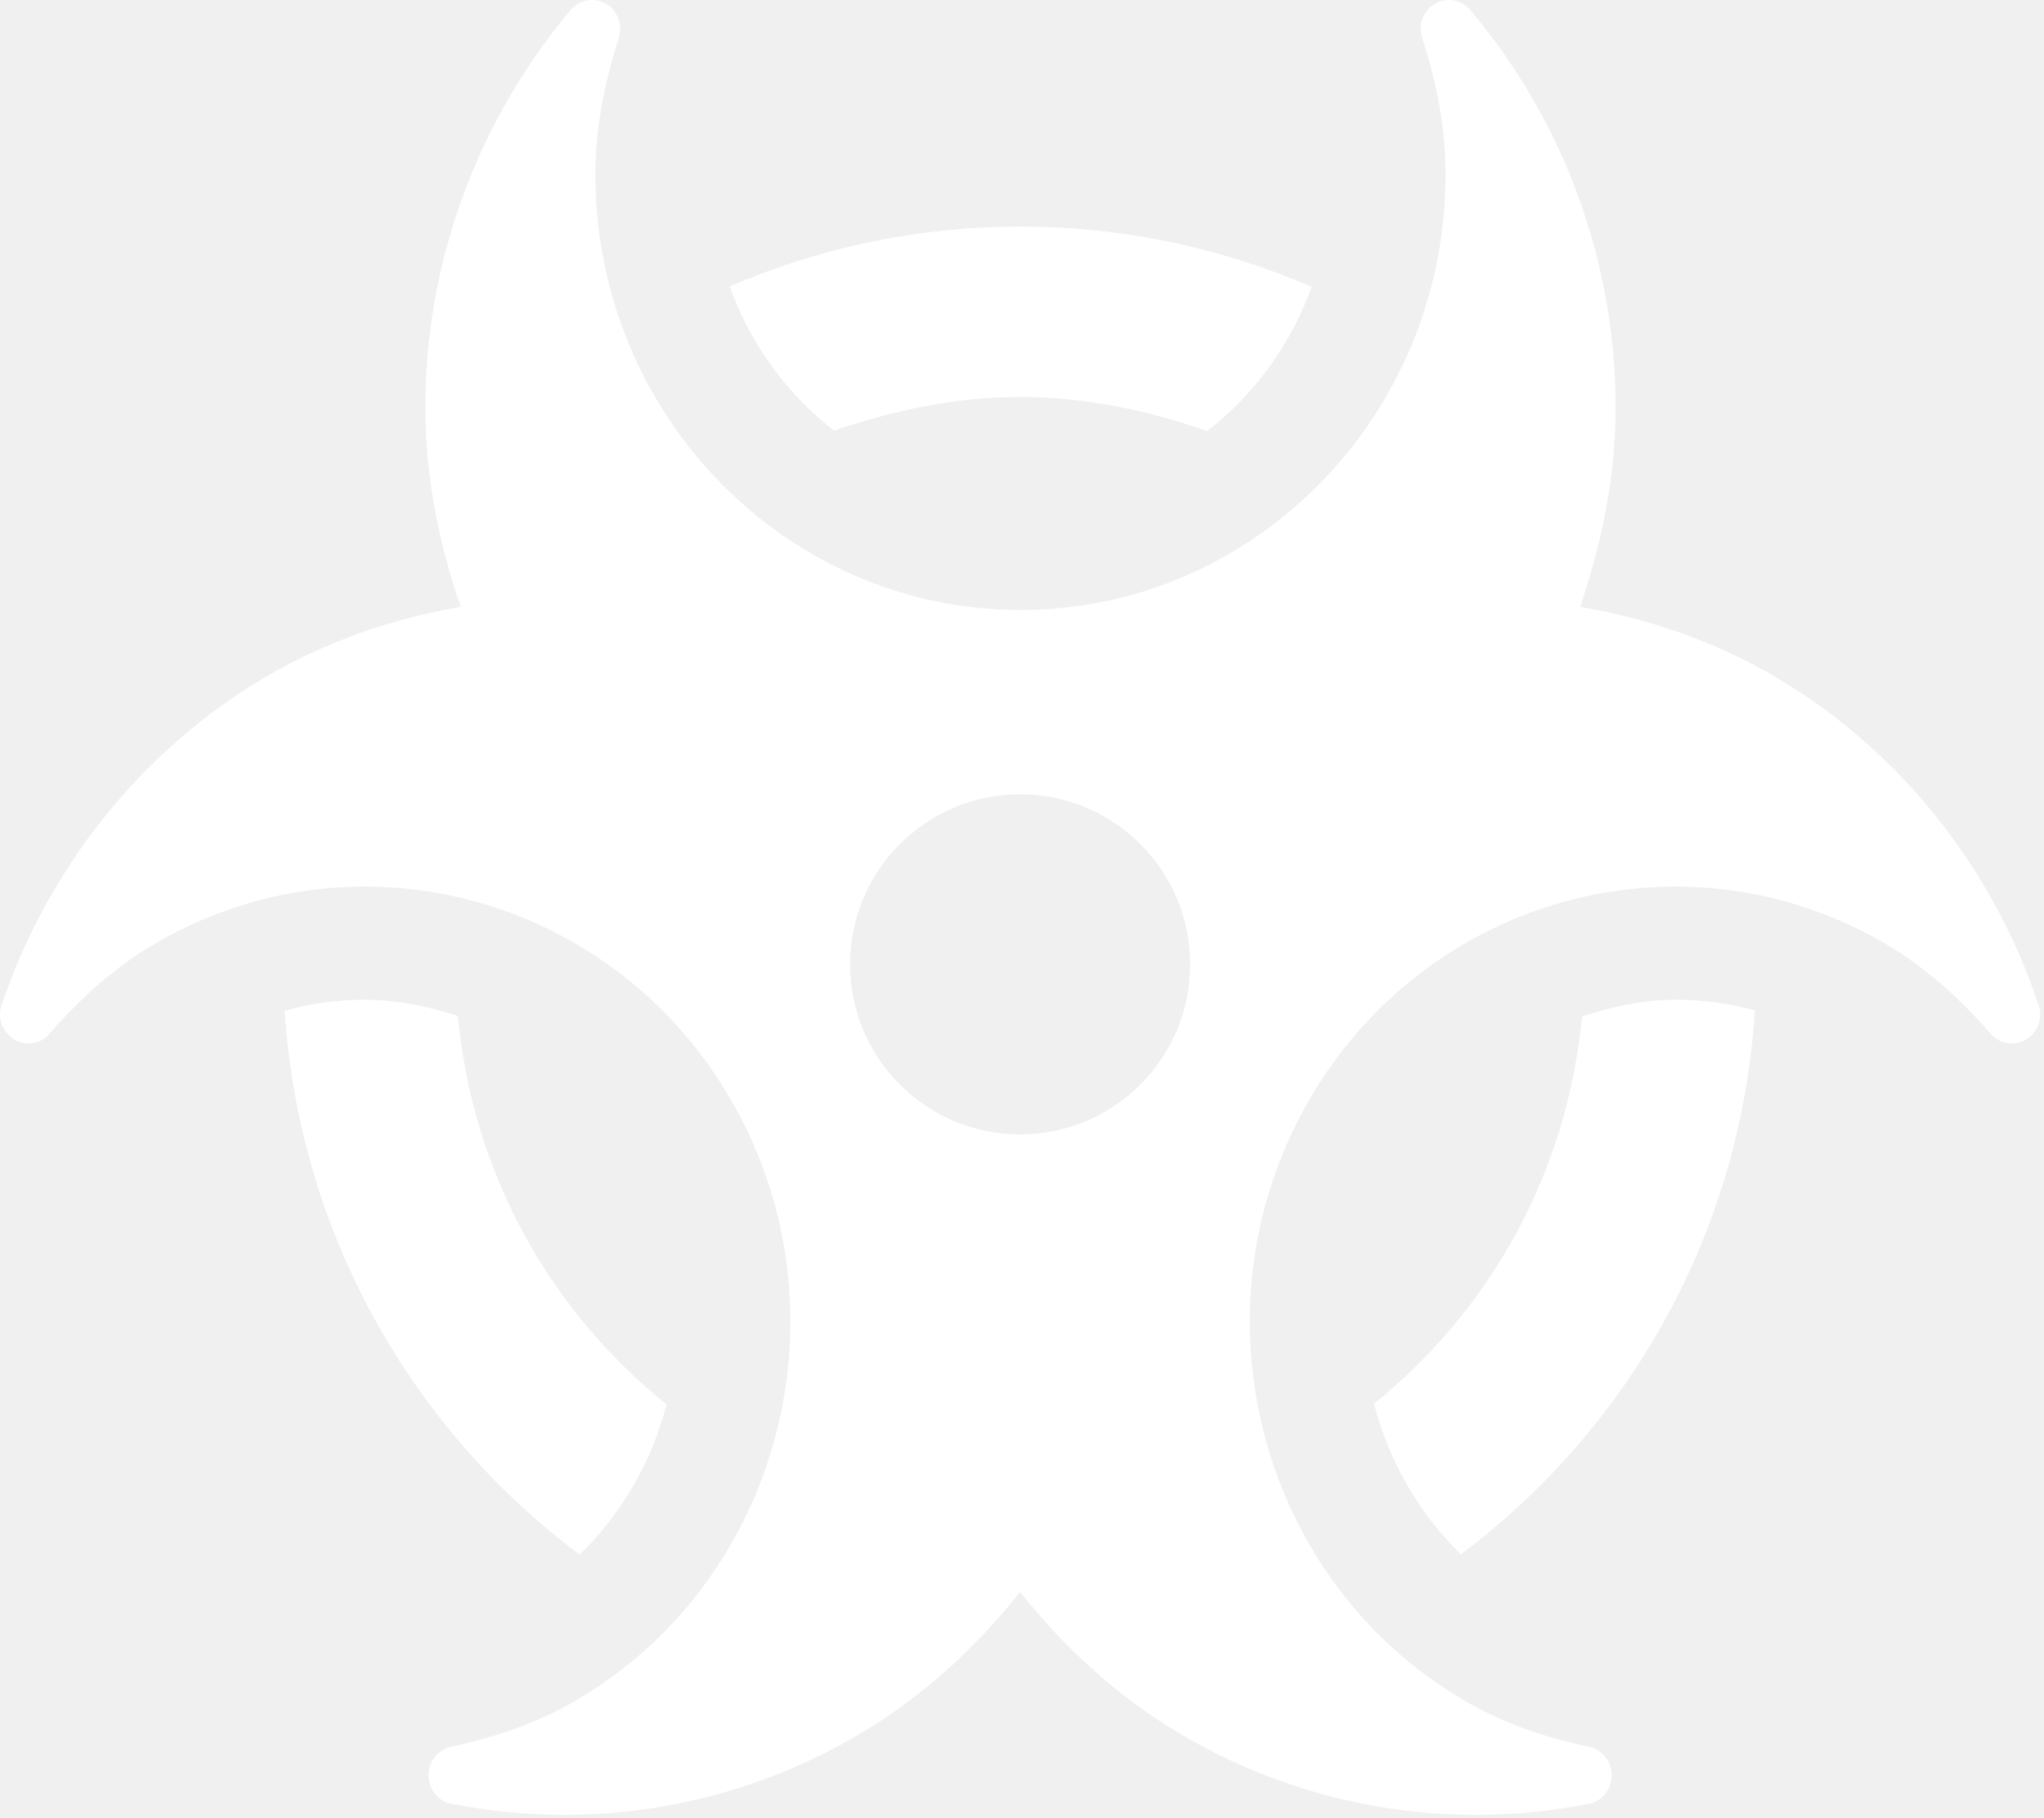
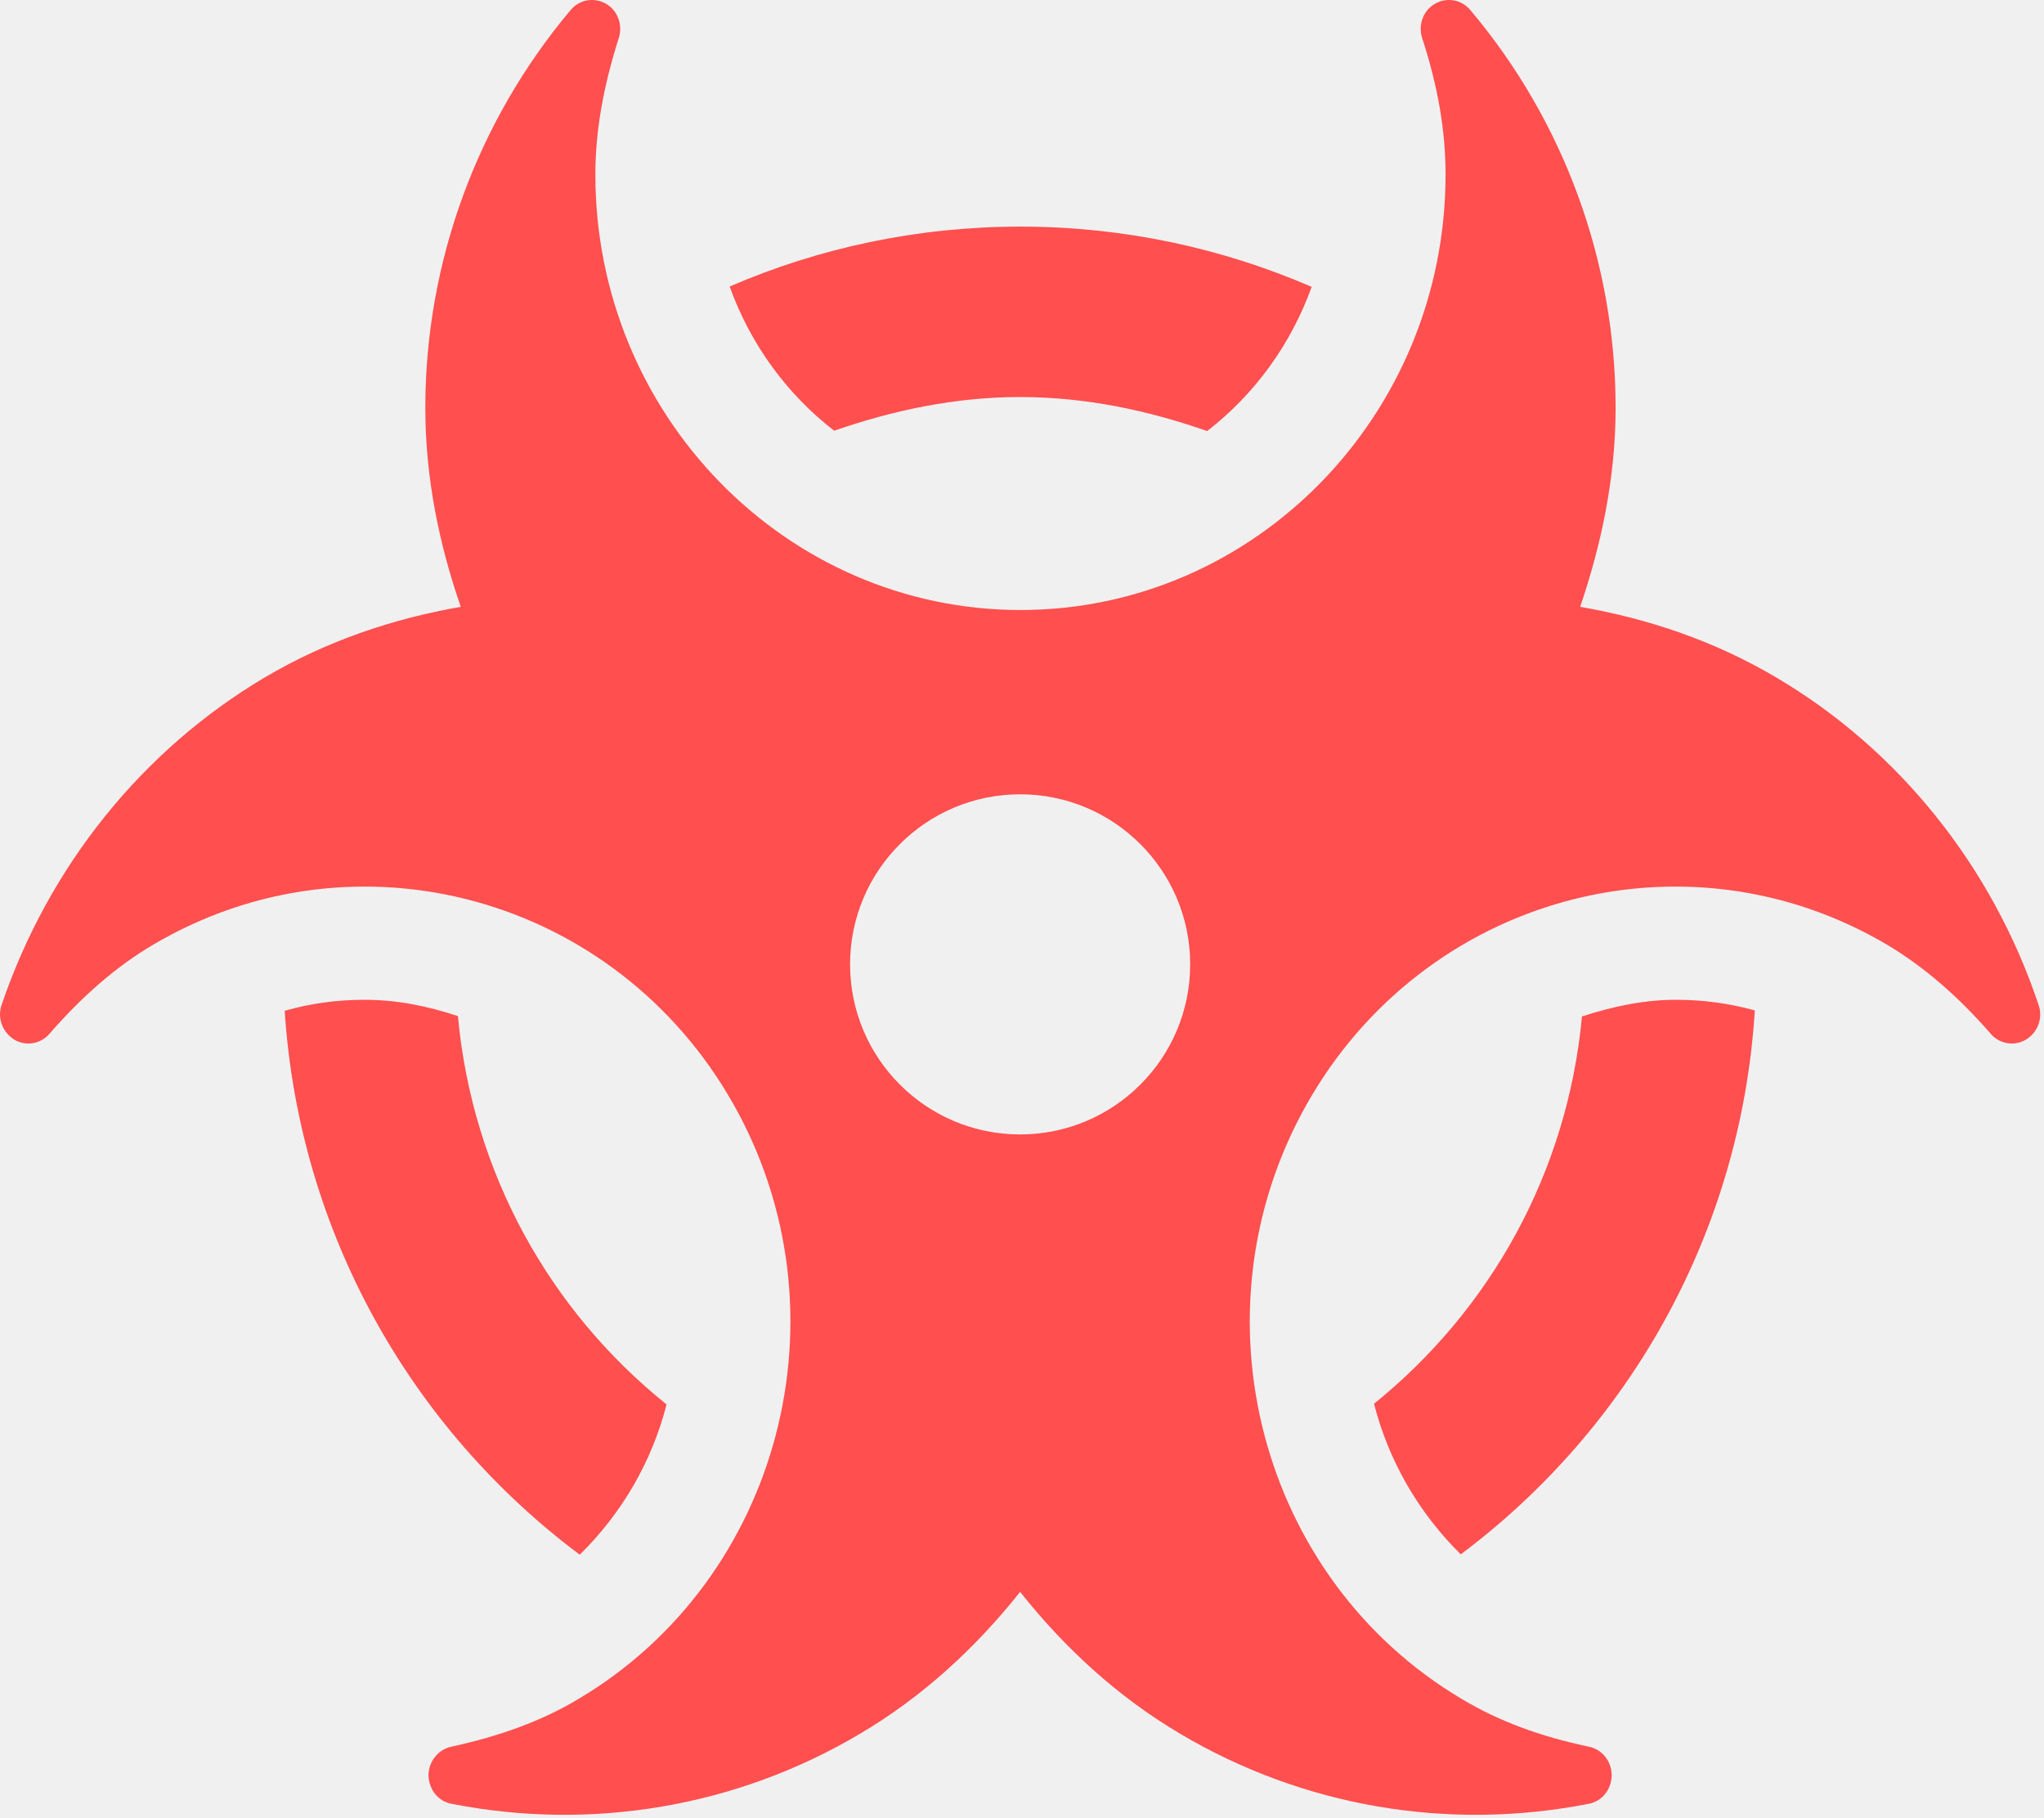
<svg xmlns="http://www.w3.org/2000/svg" width="36" height="32" viewBox="0 0 36 32" fill="none">
-   <path fill-rule="evenodd" clip-rule="evenodd" d="M31.281 11.927C30.183 11.278 29.016 10.891 27.831 10.685C28.205 9.581 28.455 8.414 28.455 7.179C28.455 4.621 27.55 2.137 25.897 0.178C25.741 -0.009 25.485 -0.053 25.273 0.066C25.067 0.184 24.973 0.44 25.048 0.671C25.329 1.532 25.46 2.312 25.46 3.073C25.46 7.303 22.103 10.741 17.973 10.741C13.843 10.741 10.486 7.303 10.486 3.073C10.486 2.318 10.623 1.532 10.898 0.671C10.973 0.44 10.879 0.184 10.673 0.066C10.461 -0.053 10.205 -0.009 10.049 0.178C8.402 2.137 7.491 4.621 7.491 7.179C7.491 8.414 7.734 9.581 8.115 10.685C6.936 10.891 5.763 11.278 4.665 11.927C2.506 13.206 0.859 15.252 0.029 17.692C-0.052 17.922 0.042 18.172 0.247 18.303C0.453 18.428 0.715 18.384 0.871 18.203C1.458 17.529 2.057 17.012 2.693 16.637C6.268 14.522 10.854 15.782 12.919 19.445C14.984 23.107 13.755 27.805 10.18 29.92C9.544 30.301 8.808 30.569 7.947 30.756C7.716 30.806 7.547 31.018 7.547 31.262C7.554 31.511 7.716 31.717 7.953 31.761C10.43 32.248 12.982 31.811 15.14 30.532C16.263 29.87 17.193 29.003 17.967 28.03C18.74 29.003 19.67 29.87 20.793 30.532C22.952 31.811 25.504 32.248 27.981 31.761C28.218 31.717 28.38 31.511 28.386 31.262C28.386 31.018 28.224 30.806 27.987 30.756C27.119 30.575 26.39 30.301 25.753 29.92C22.178 27.805 20.949 23.107 23.014 19.445C25.079 15.782 29.665 14.522 33.24 16.637C33.877 17.018 34.475 17.529 35.062 18.203C35.218 18.384 35.48 18.428 35.686 18.303C35.892 18.178 35.985 17.922 35.904 17.692C35.087 15.252 33.44 13.199 31.281 11.927ZM17.967 6.991C19.127 6.991 20.225 7.228 21.261 7.59C22.091 6.948 22.733 6.074 23.102 5.051C21.529 4.371 19.795 3.99 17.973 3.99C16.157 3.99 14.423 4.365 12.851 5.045C13.219 6.068 13.861 6.941 14.691 7.584C15.721 7.228 16.812 6.991 17.967 6.991ZM10.211 27.375C10.96 26.639 11.484 25.728 11.74 24.729C9.687 23.082 8.321 20.655 8.065 17.891C7.535 17.716 6.992 17.604 6.418 17.604C5.944 17.604 5.47 17.667 5.014 17.798C5.27 21.716 7.248 25.16 10.211 27.375ZM25.728 27.369C24.98 26.632 24.455 25.715 24.2 24.717C26.24 23.07 27.606 20.655 27.862 17.898C28.399 17.723 28.948 17.604 29.522 17.604C29.99 17.604 30.457 17.667 30.907 17.791C30.663 21.71 28.686 25.154 25.728 27.369ZM14.972 16.98C14.972 18.634 16.313 19.975 17.967 19.975C19.62 19.975 20.962 18.634 20.962 16.98C20.962 15.327 19.62 13.986 17.967 13.986C16.313 13.986 14.972 15.327 14.972 16.98Z" fill="white" />
+   <path fill-rule="evenodd" clip-rule="evenodd" d="M31.281 11.927C30.183 11.278 29.016 10.891 27.831 10.685C28.205 9.581 28.455 8.414 28.455 7.179C28.455 4.621 27.55 2.137 25.897 0.178C25.741 -0.009 25.485 -0.053 25.273 0.066C25.067 0.184 24.973 0.44 25.048 0.671C25.329 1.532 25.46 2.312 25.46 3.073C25.46 7.303 22.103 10.741 17.973 10.741C13.843 10.741 10.486 7.303 10.486 3.073C10.486 2.318 10.623 1.532 10.898 0.671C10.973 0.44 10.879 0.184 10.673 0.066C10.461 -0.053 10.205 -0.009 10.049 0.178C8.402 2.137 7.491 4.621 7.491 7.179C7.491 8.414 7.734 9.581 8.115 10.685C6.936 10.891 5.763 11.278 4.665 11.927C2.506 13.206 0.859 15.252 0.029 17.692C-0.052 17.922 0.042 18.172 0.247 18.303C0.453 18.428 0.715 18.384 0.871 18.203C1.458 17.529 2.057 17.012 2.693 16.637C6.268 14.522 10.854 15.782 12.919 19.445C14.984 23.107 13.755 27.805 10.18 29.92C9.544 30.301 8.808 30.569 7.947 30.756C7.716 30.806 7.547 31.018 7.547 31.262C7.554 31.511 7.716 31.717 7.953 31.761C10.43 32.248 12.982 31.811 15.14 30.532C16.263 29.87 17.193 29.003 17.967 28.03C18.74 29.003 19.67 29.87 20.793 30.532C22.952 31.811 25.504 32.248 27.981 31.761C28.218 31.717 28.38 31.511 28.386 31.262C28.386 31.018 28.224 30.806 27.987 30.756C27.119 30.575 26.39 30.301 25.753 29.92C22.178 27.805 20.949 23.107 23.014 19.445C25.079 15.782 29.665 14.522 33.24 16.637C33.877 17.018 34.475 17.529 35.062 18.203C35.218 18.384 35.48 18.428 35.686 18.303C35.892 18.178 35.985 17.922 35.904 17.692C35.087 15.252 33.44 13.199 31.281 11.927ZM17.967 6.991C19.127 6.991 20.225 7.228 21.261 7.59C22.091 6.948 22.733 6.074 23.102 5.051C21.529 4.371 19.795 3.99 17.973 3.99C16.157 3.99 14.423 4.365 12.851 5.045C13.219 6.068 13.861 6.941 14.691 7.584C15.721 7.228 16.812 6.991 17.967 6.991ZM10.211 27.375C10.96 26.639 11.484 25.728 11.74 24.729C9.687 23.082 8.321 20.655 8.065 17.891C7.535 17.716 6.992 17.604 6.418 17.604C5.944 17.604 5.47 17.667 5.014 17.798C5.27 21.716 7.248 25.16 10.211 27.375ZM25.728 27.369C24.98 26.632 24.455 25.715 24.2 24.717C26.24 23.07 27.606 20.655 27.862 17.898C28.399 17.723 28.948 17.604 29.522 17.604C29.99 17.604 30.457 17.667 30.907 17.791C30.663 21.71 28.686 25.154 25.728 27.369ZM14.972 16.98C14.972 18.634 16.313 19.975 17.967 19.975C19.62 19.975 20.962 18.634 20.962 16.98C20.962 15.327 19.62 13.986 17.967 13.986C16.313 13.986 14.972 15.327 14.972 16.98Z" fill="#FF4F4F" />
</svg>
